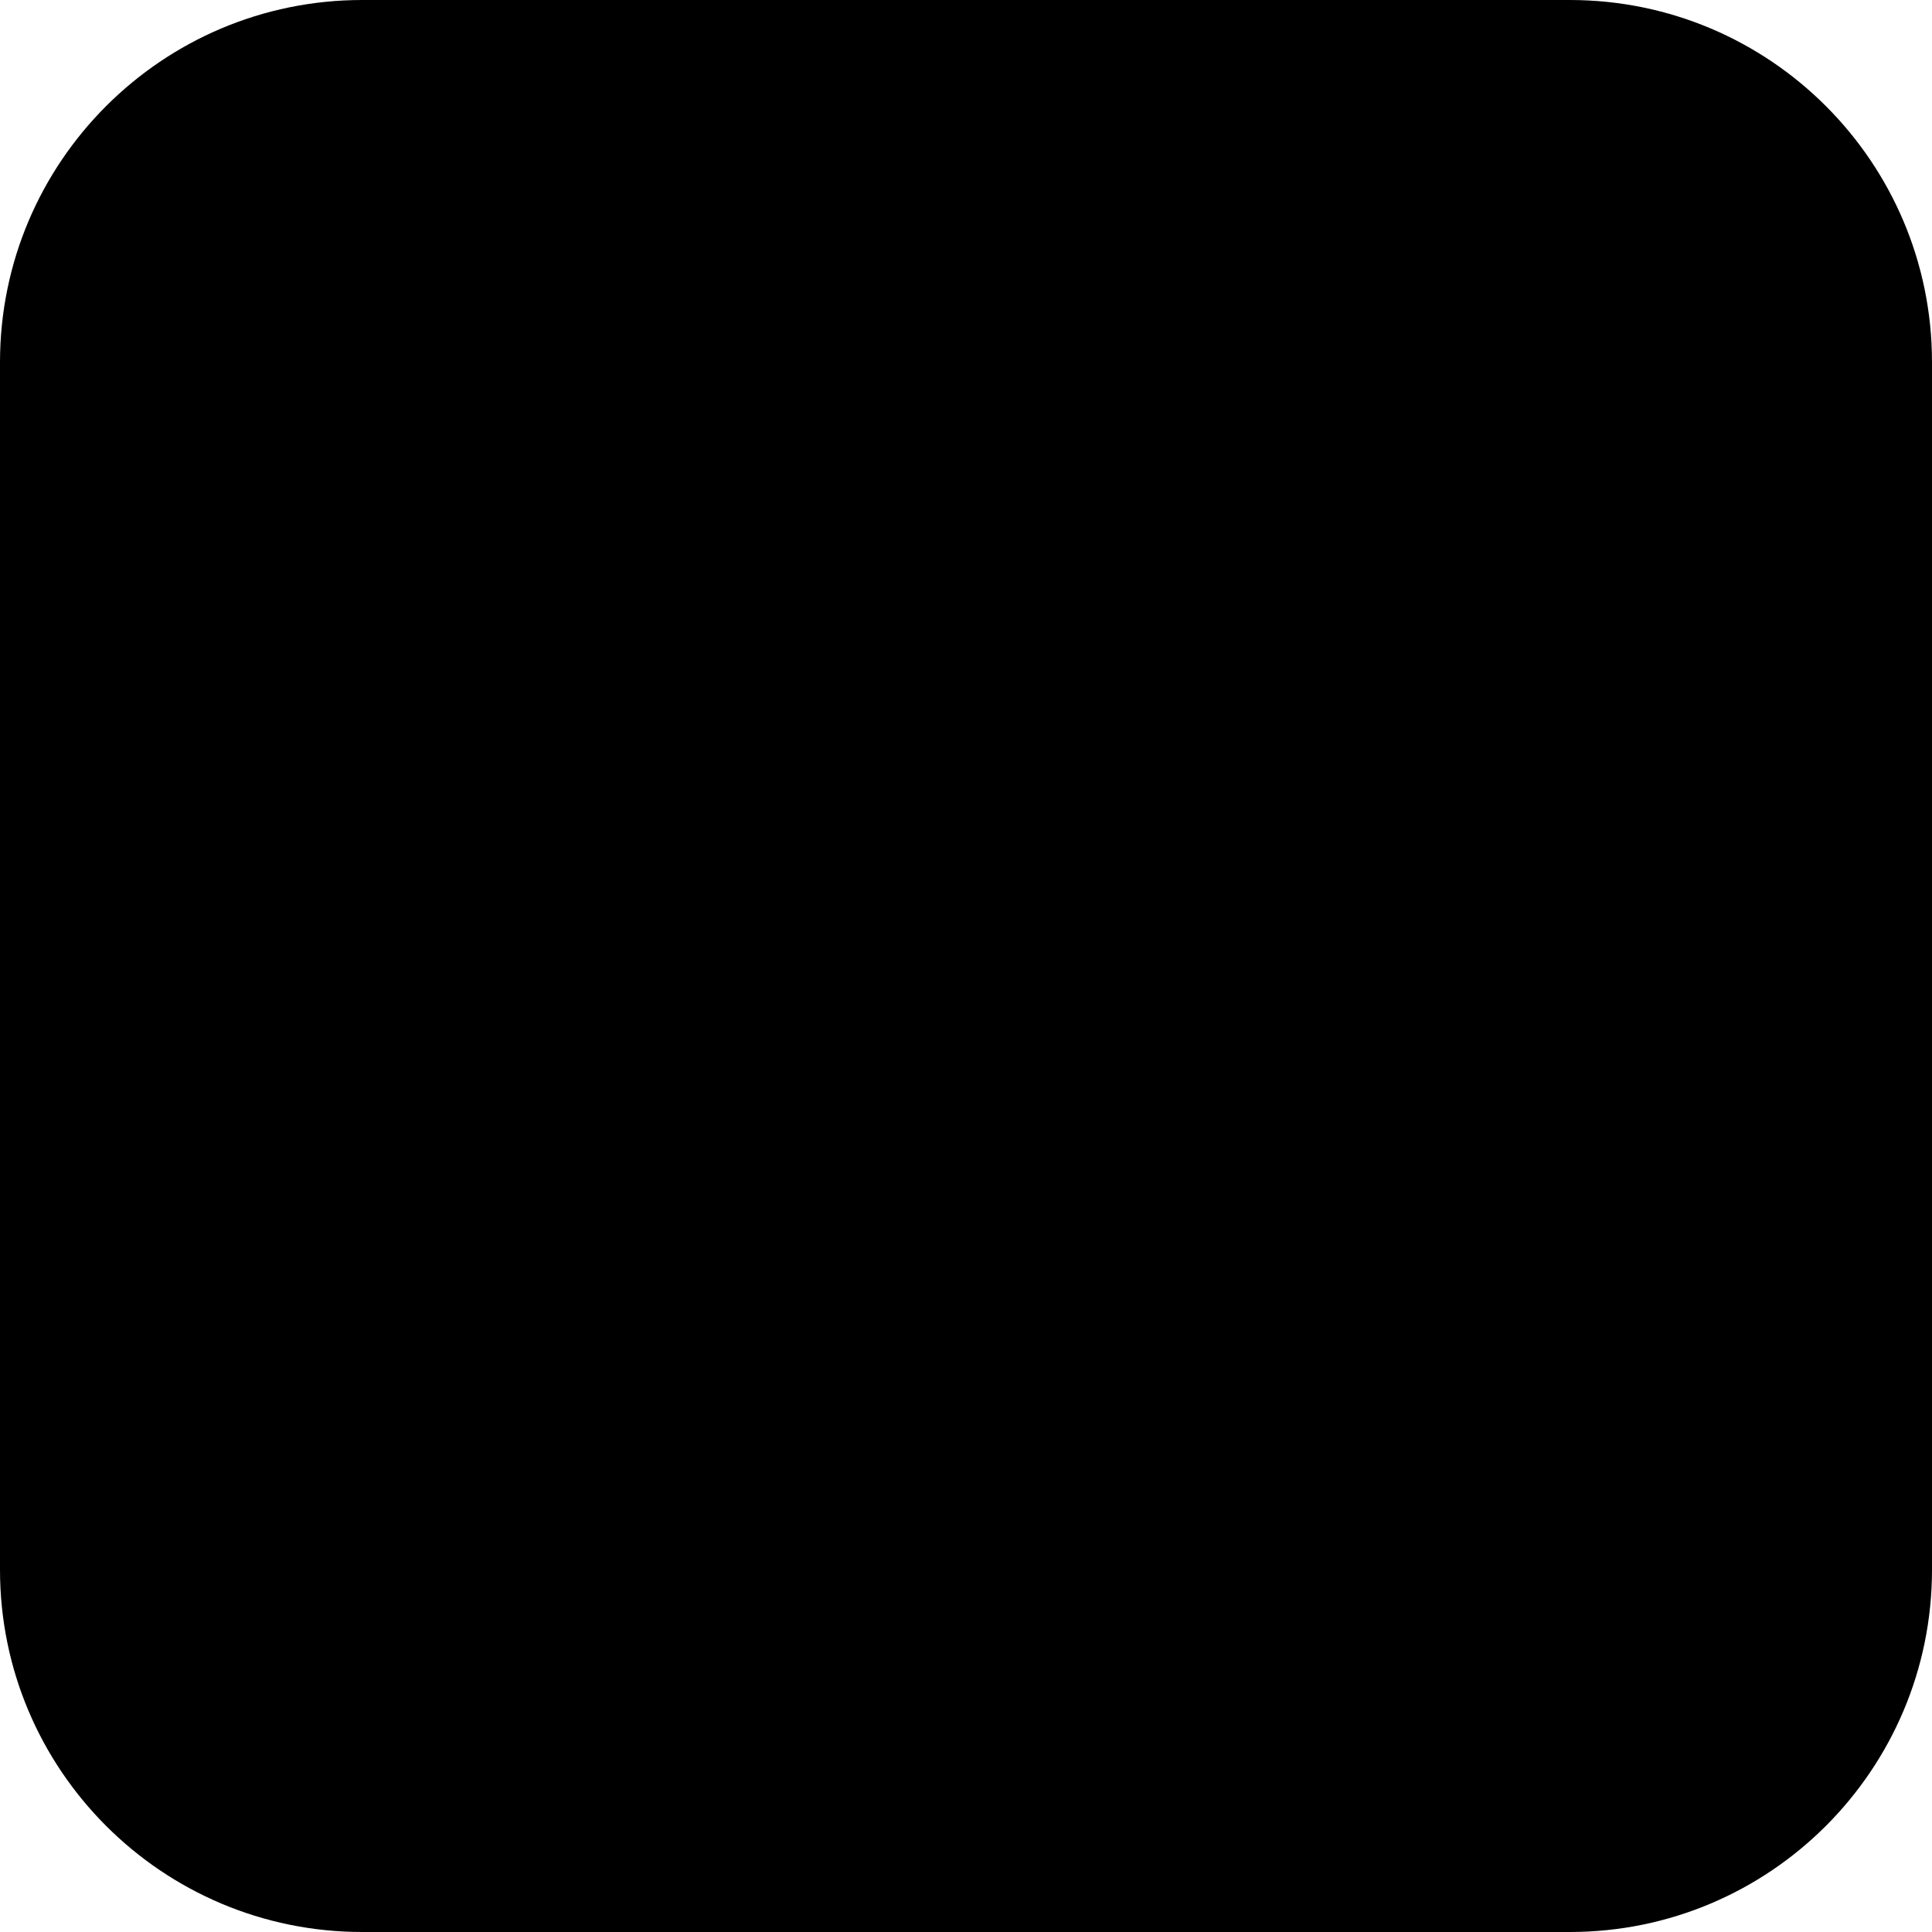
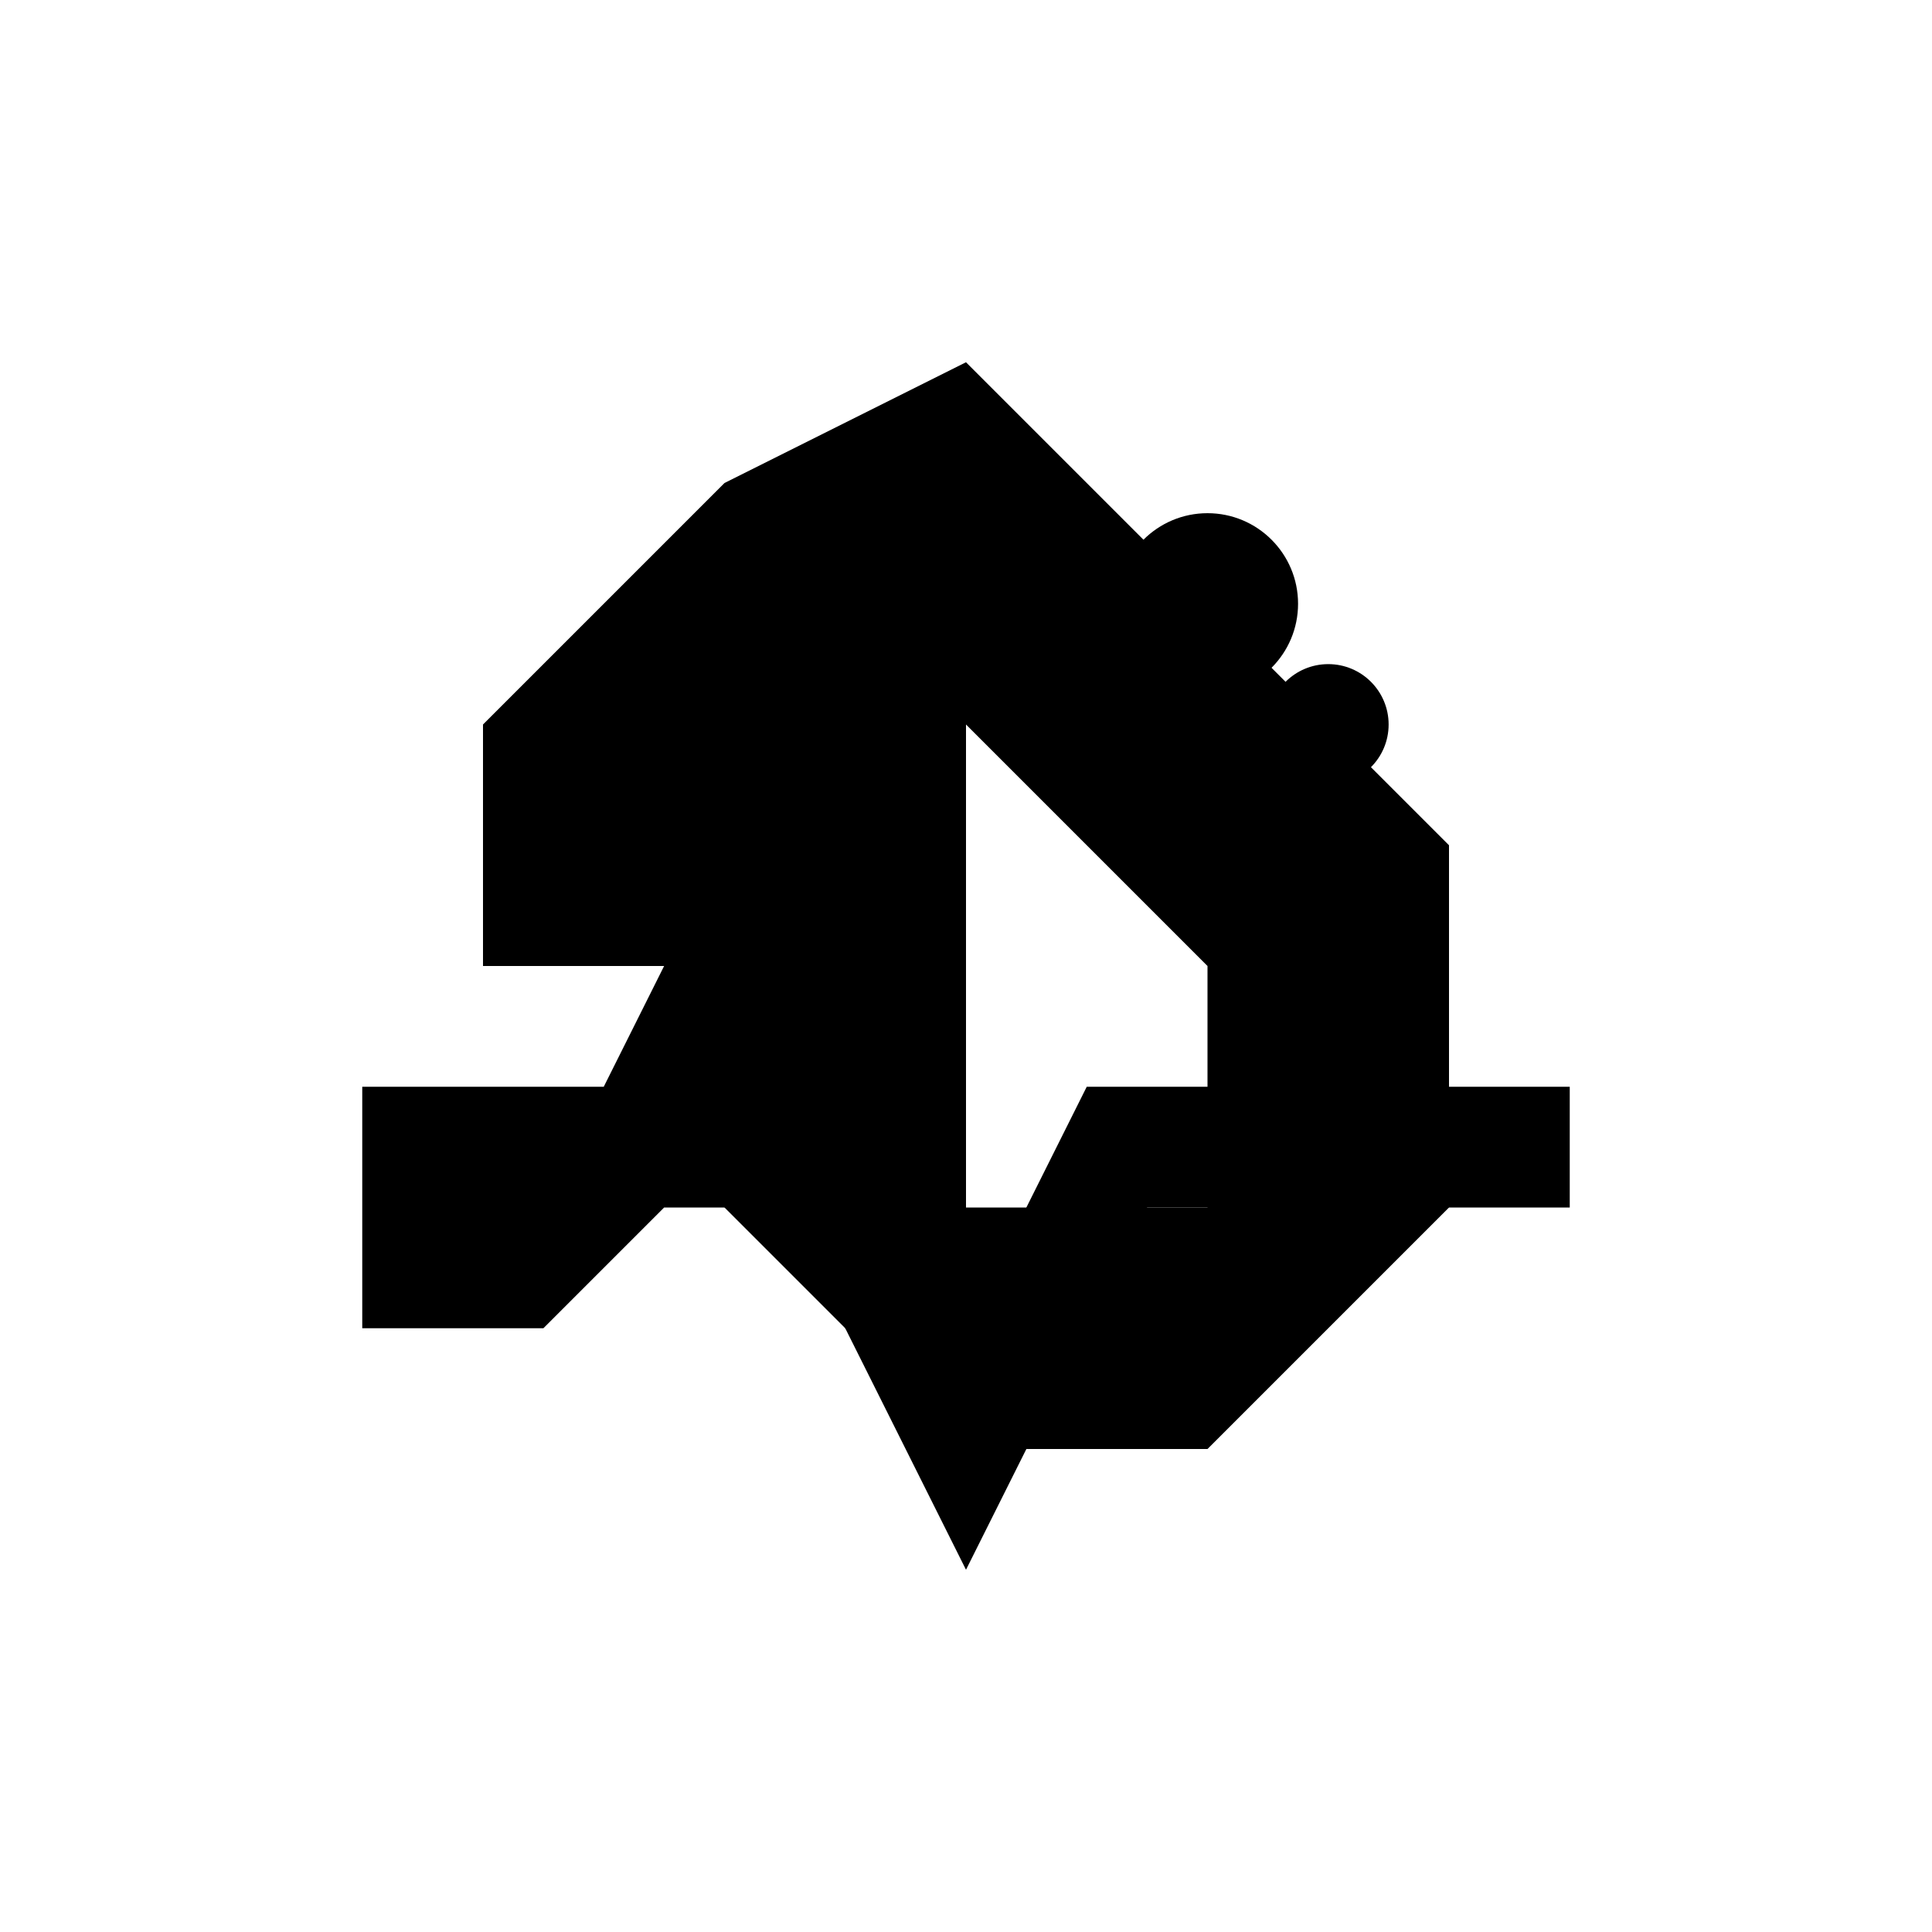
<svg xmlns="http://www.w3.org/2000/svg" fill="#000000" viewBox="0 0 256 256" width="256" height="256">
-   <rect width="256" height="256" rx="48" fill="#000000" />
  <path fill="#000000" fill-rule="evenodd" d="M 128 48 L 192 112 L 192 160 L 160 192 L 128 192 L 96 160 L 96 128 L 64 128 L 64 96 L 96 64 L 128 48 Z M 128 96 L 160 128 L 160 160 L 128 160 Z" />
  <path fill="#000000" d="M 48 144 L 80 144 L 96 112 L 128 176 L 144 144 L 208 144 L 208 160 L 152 160 L 128 208 L 104 160 L 88 160 L 72 176 L 48 176 Z" />
  <circle cx="160" cy="80" r="12" fill="#000000" />
  <circle cx="176" cy="96" r="8" fill="#000000" />
</svg>
